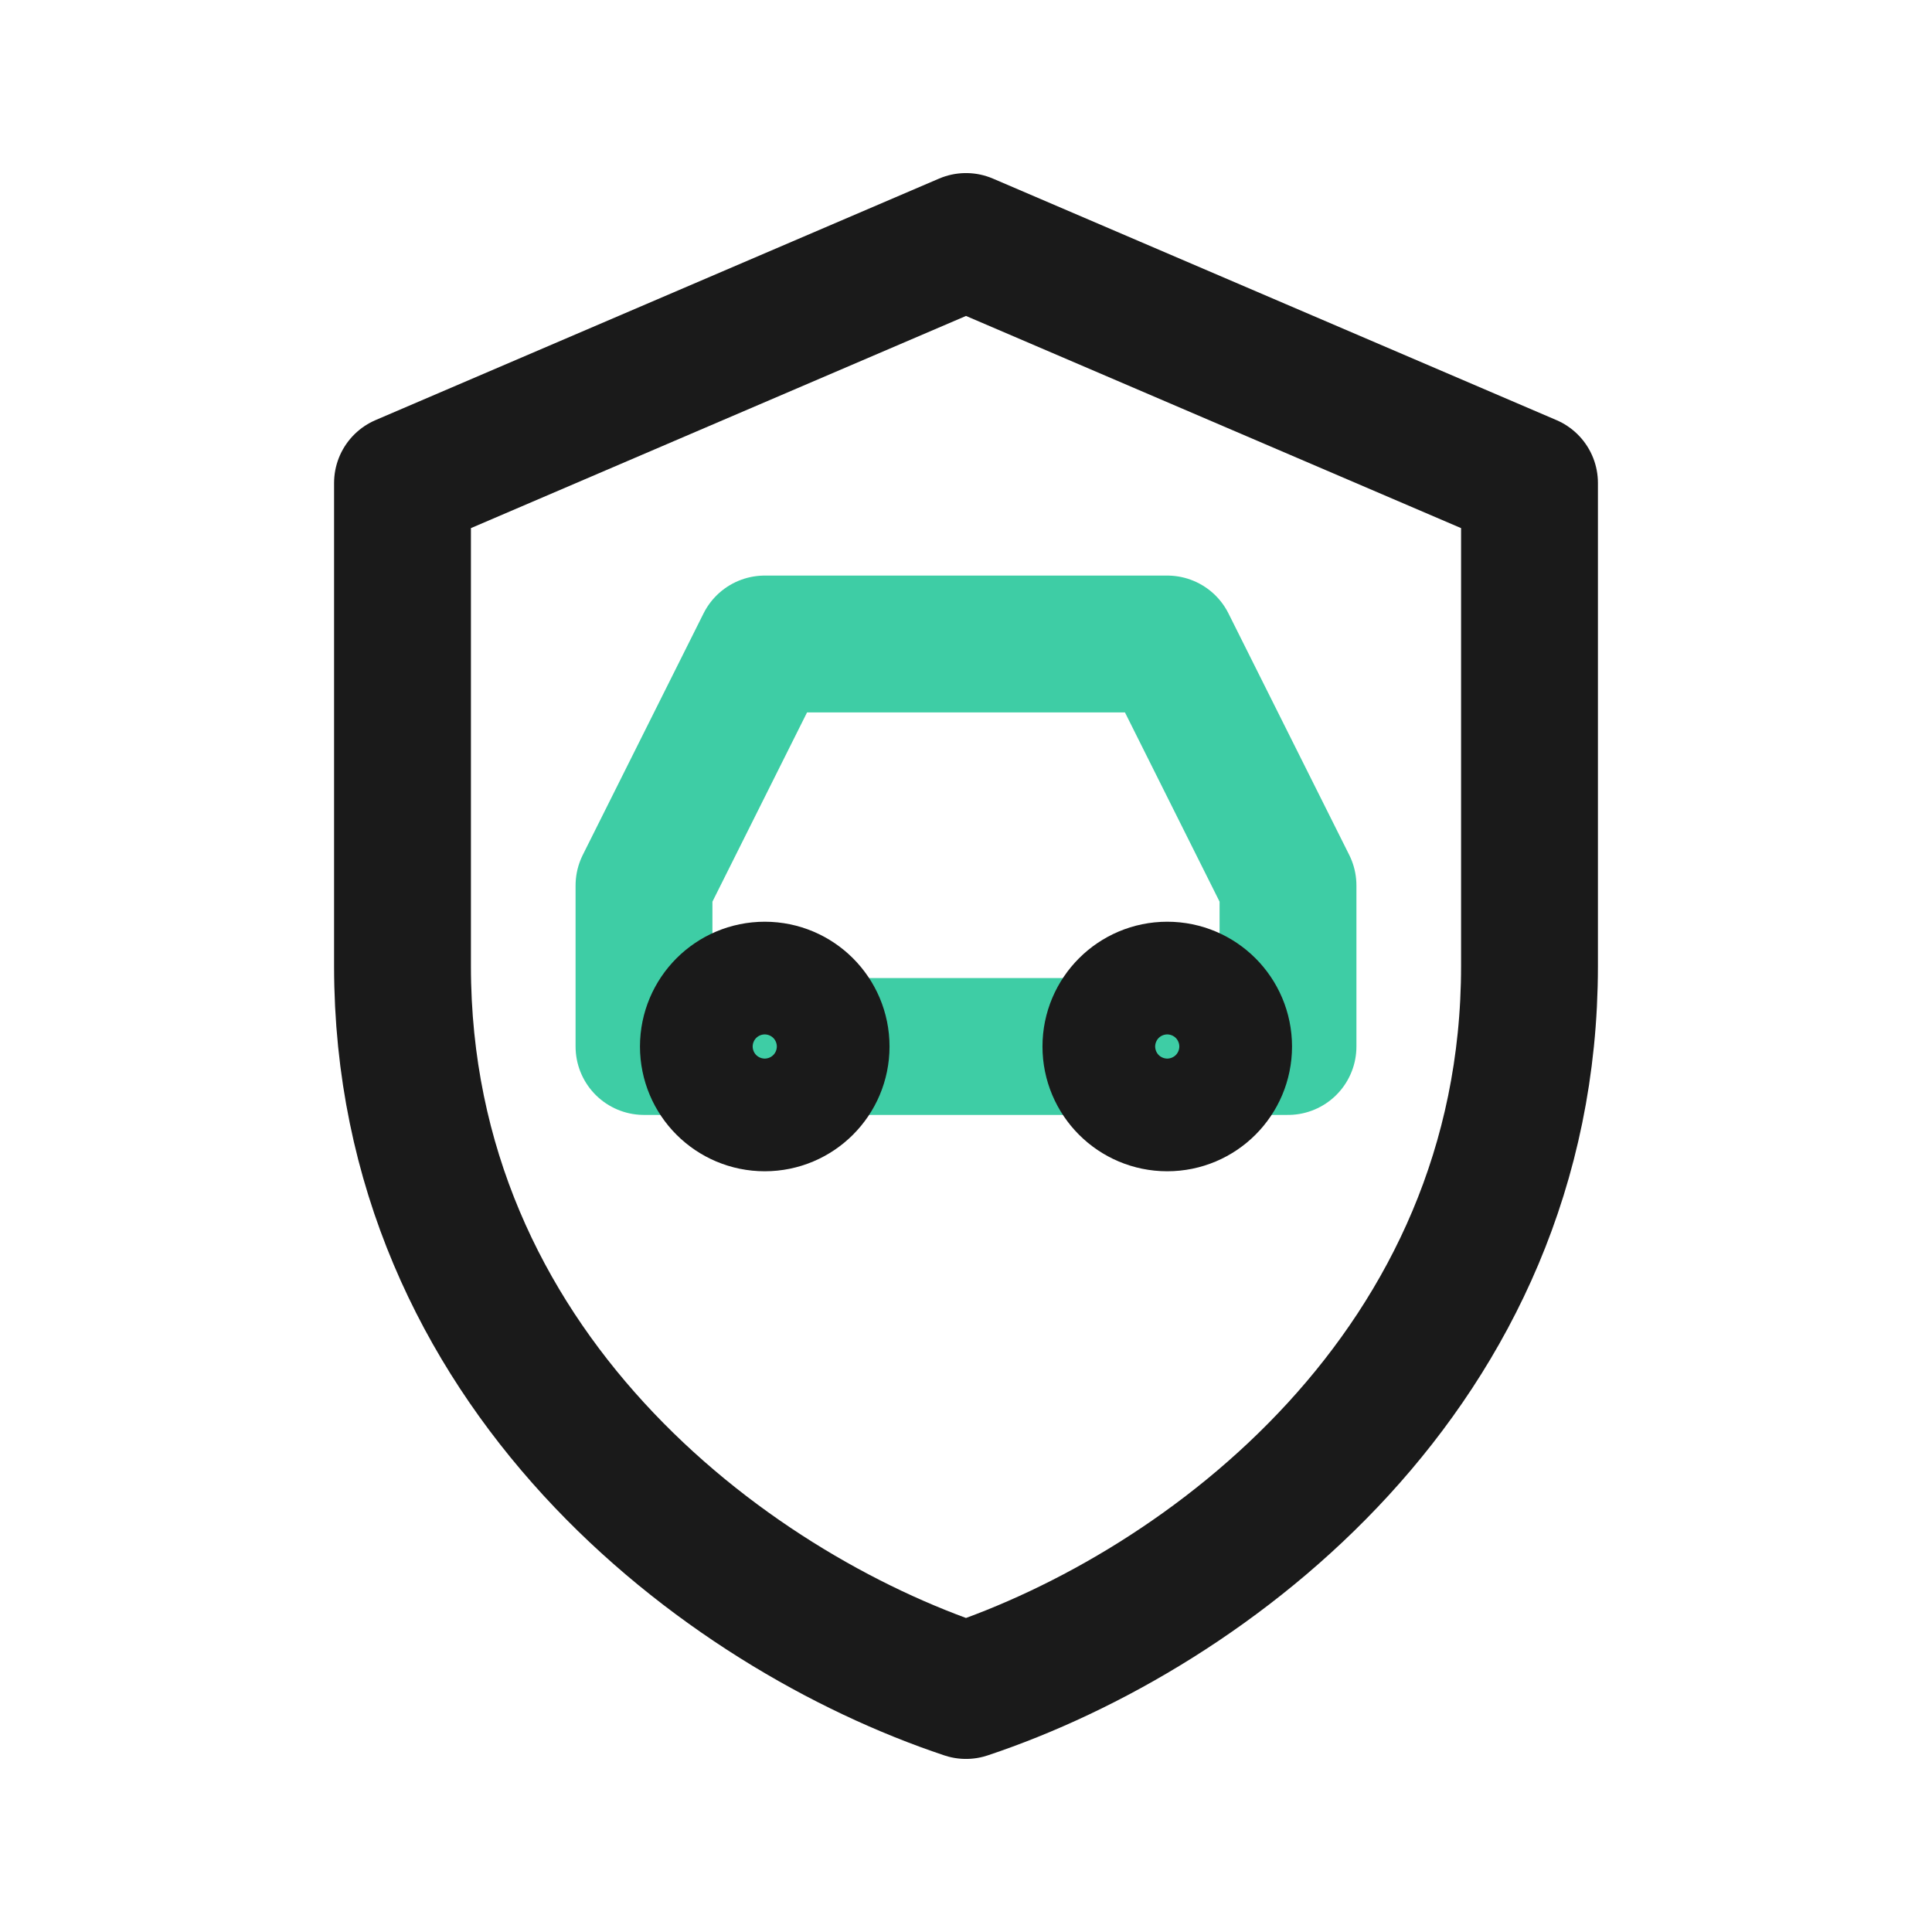
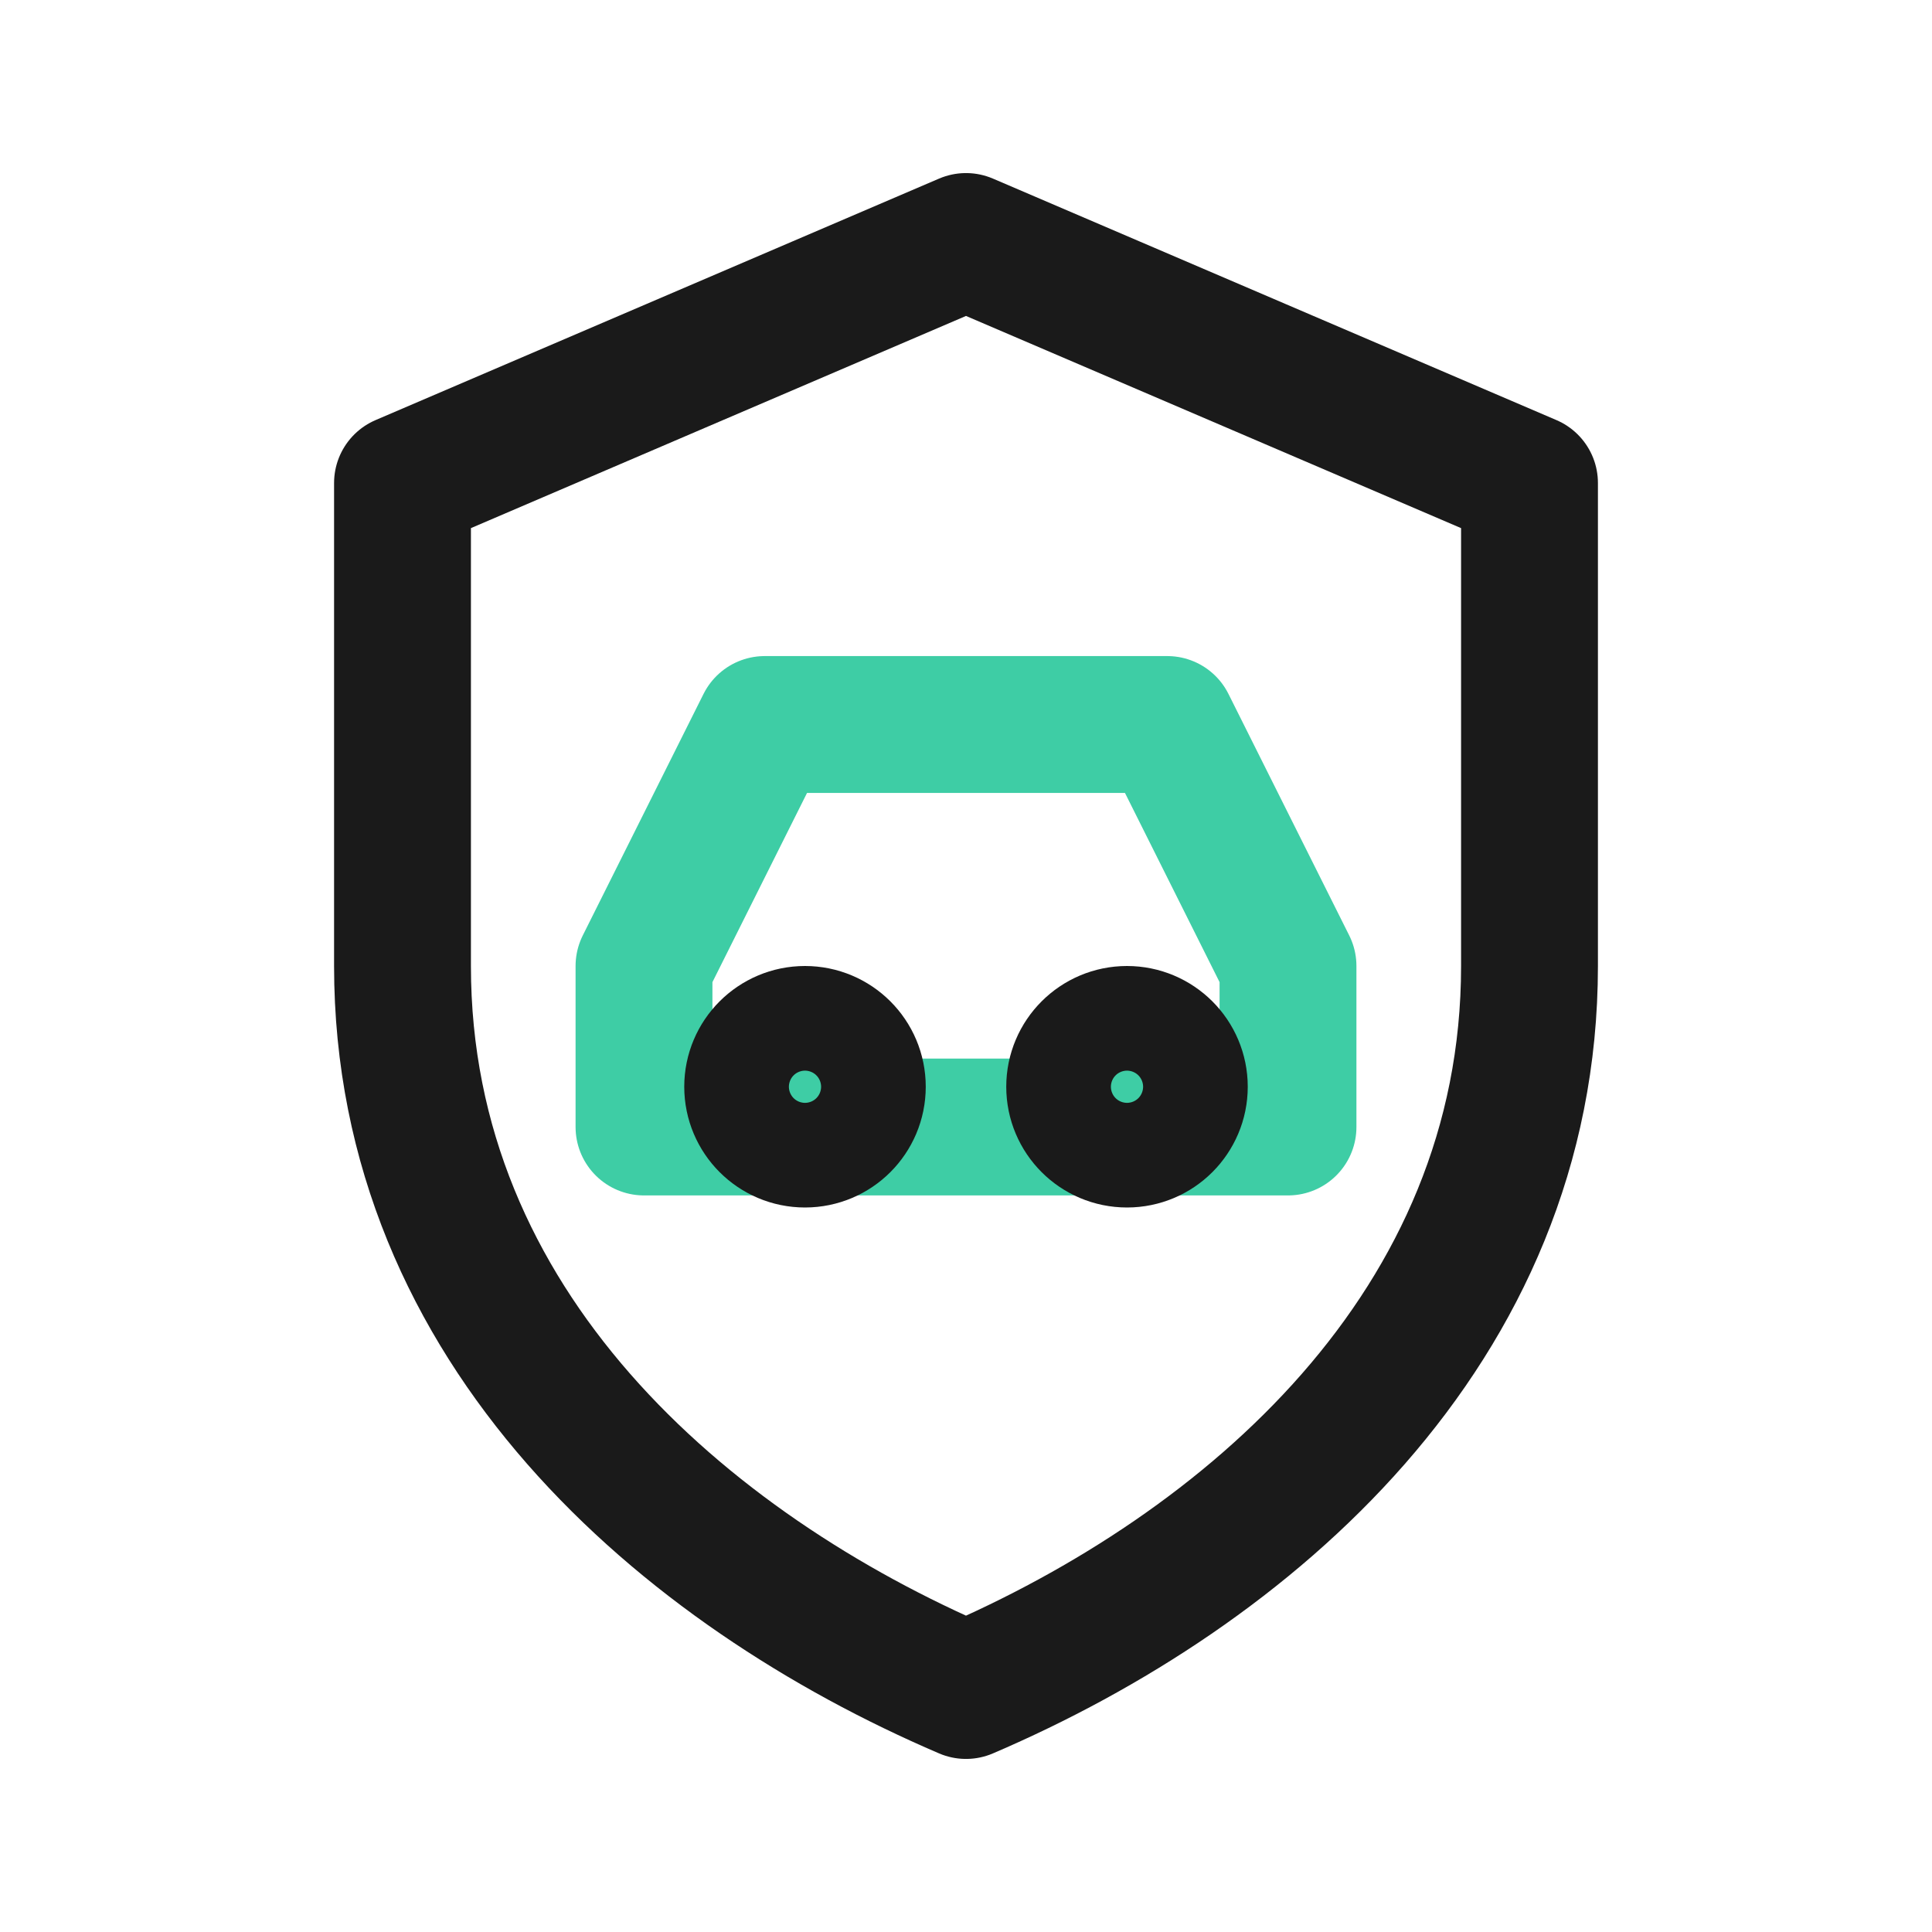
<svg xmlns="http://www.w3.org/2000/svg" viewBox="0 0 24 24" fill="none" stroke="#1A1A1A" stroke-width="1.7" stroke-linejoin="round" stroke-linecap="round">
-   <path d="M12 3 L19 6 V12 C19 17 15 20 12 21 C9 20 5 17 5 12 V6 Z" />
-   <path stroke="#3ECDA5" d="M8 13 V11 L9.5 8 H14.5 L16 11 V13 M8 13 H16" />
-   <circle cx="9.5" cy="13" r="0.7" />
-   <circle cx="14.5" cy="13" r="0.7" />
+   <path d="M12 3 L19 6 V12 C19 16.5 15.5 19.5 12 21 C8.5 19.5 5 16.5 5 12 V6 Z" />
+   <path stroke="#3ECDA5" d="M8 14 V12 L9.5 9 H14.5 L16 12 V14 M8 14 H16" />
+   <circle cx="10" cy="13.5" r="0.65" />
+   <circle cx="14" cy="13.5" r="0.65" />
</svg>
